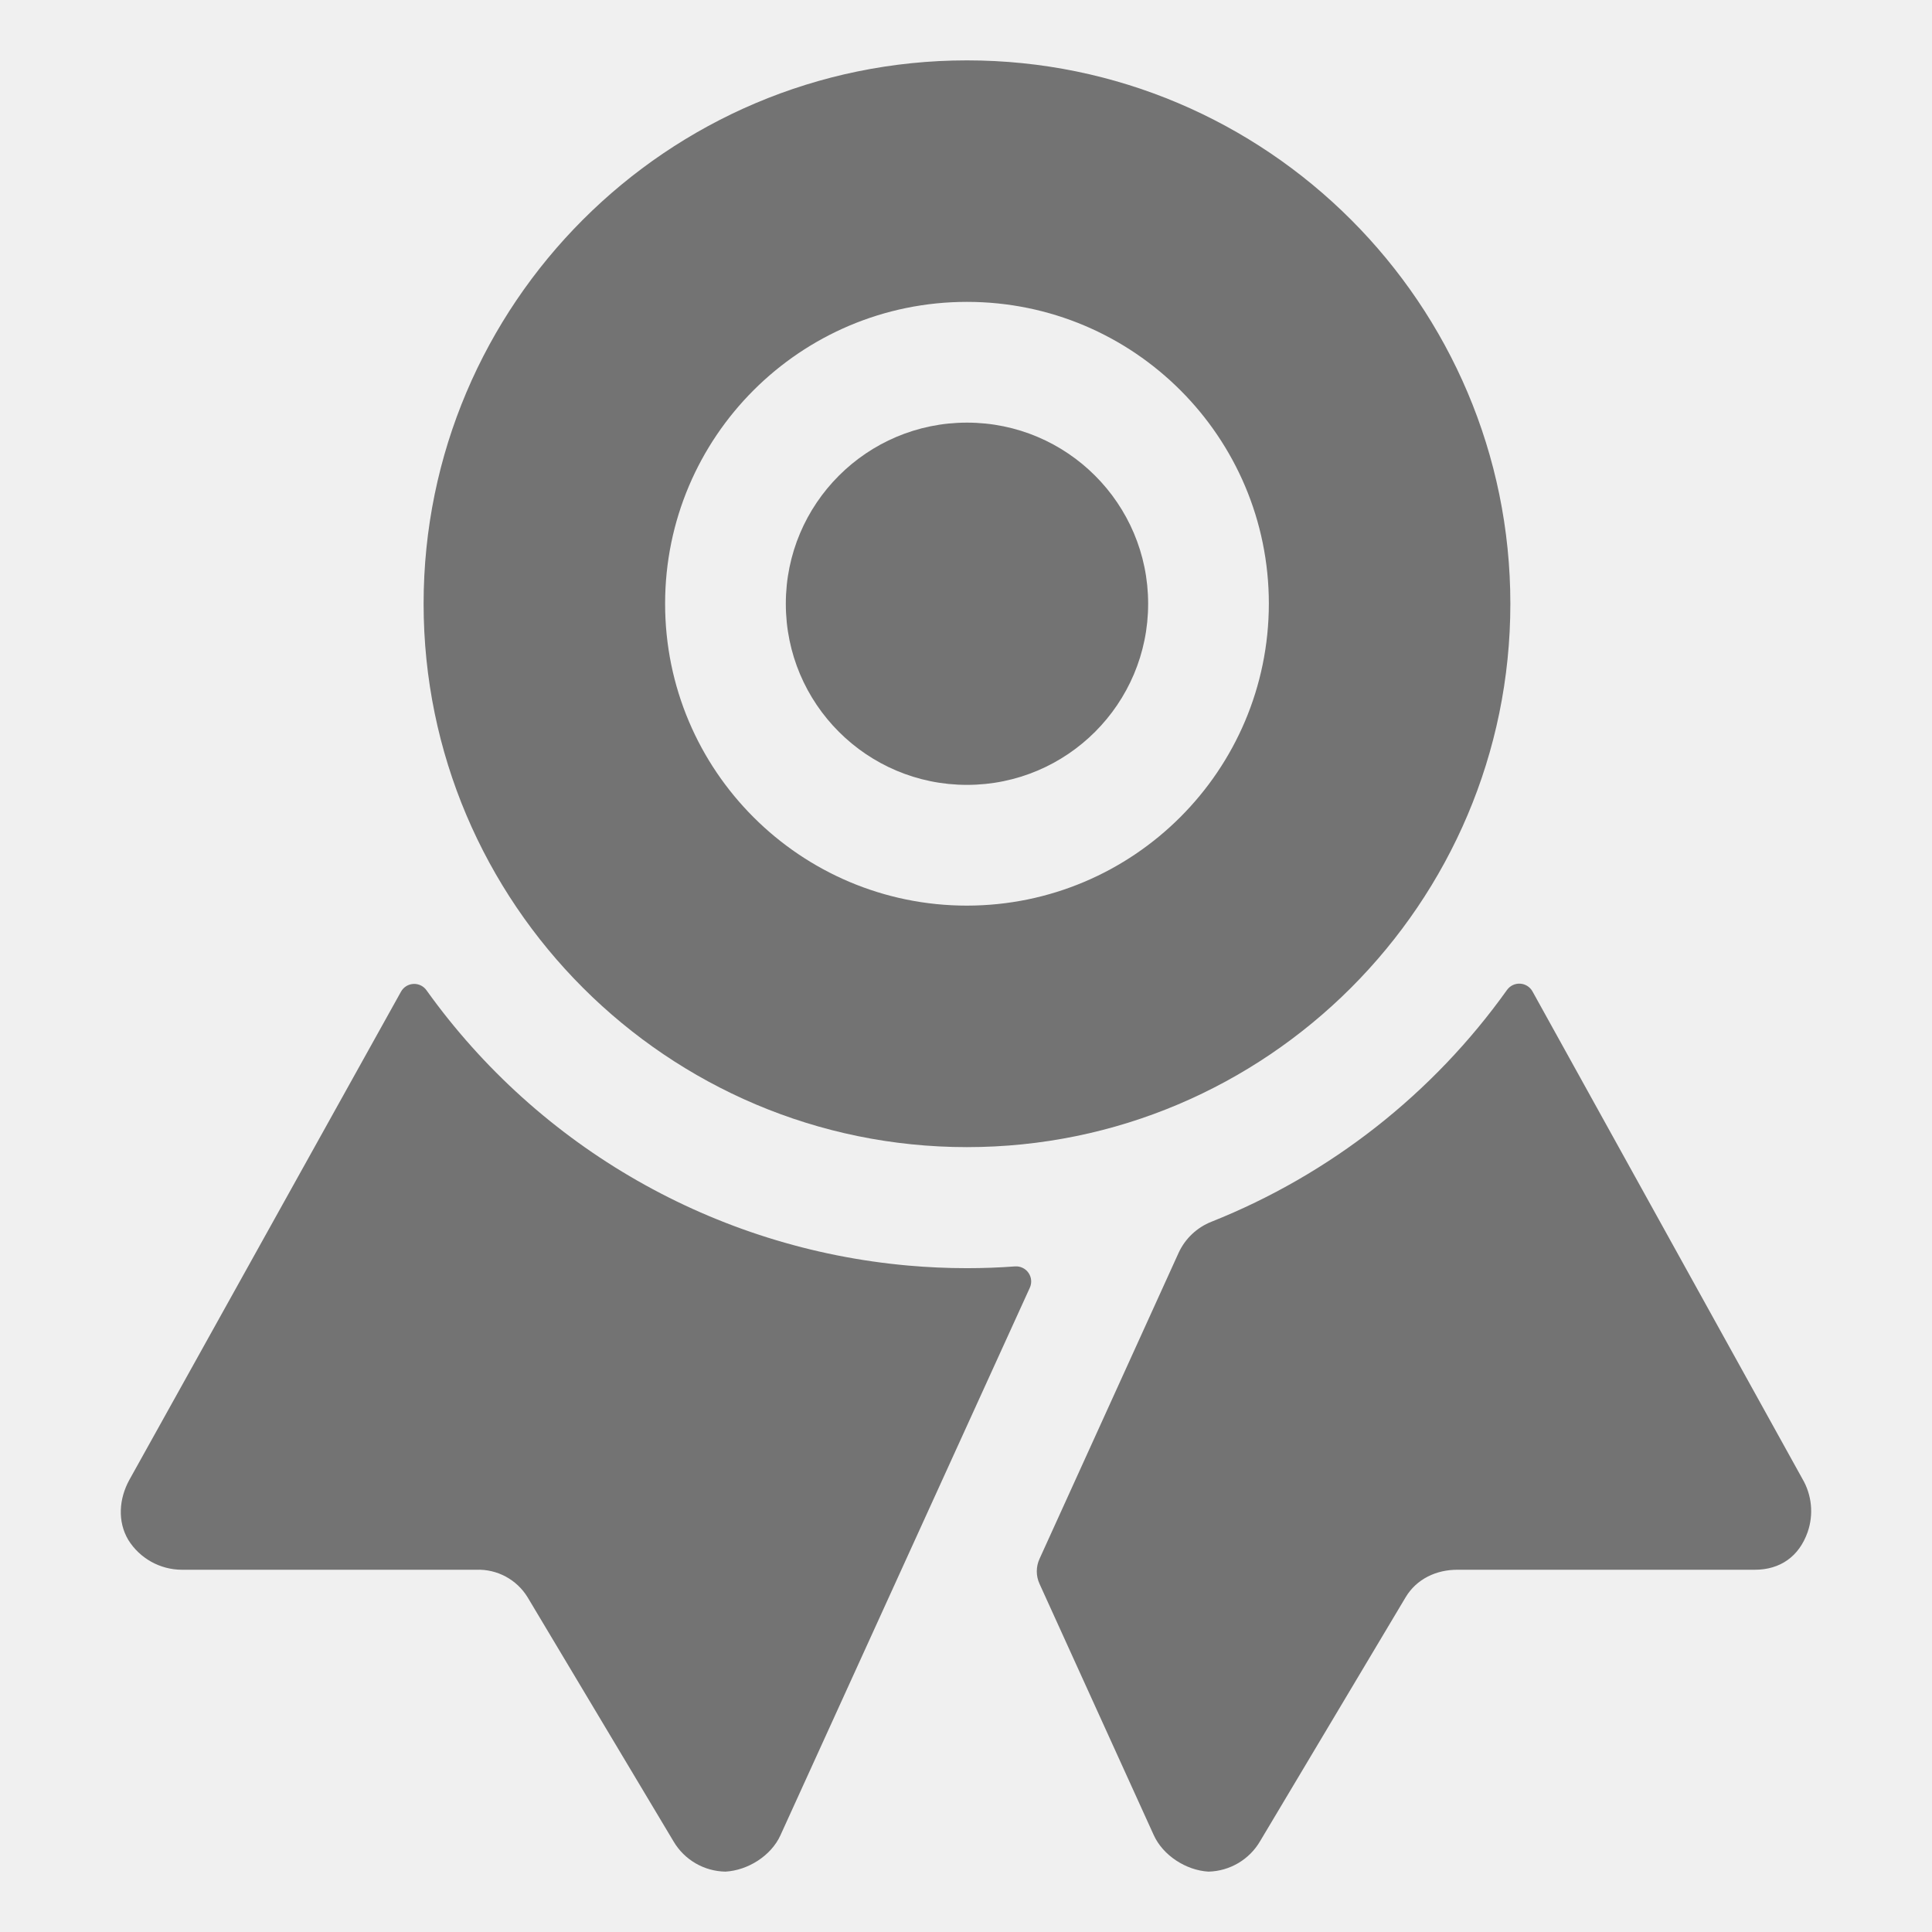
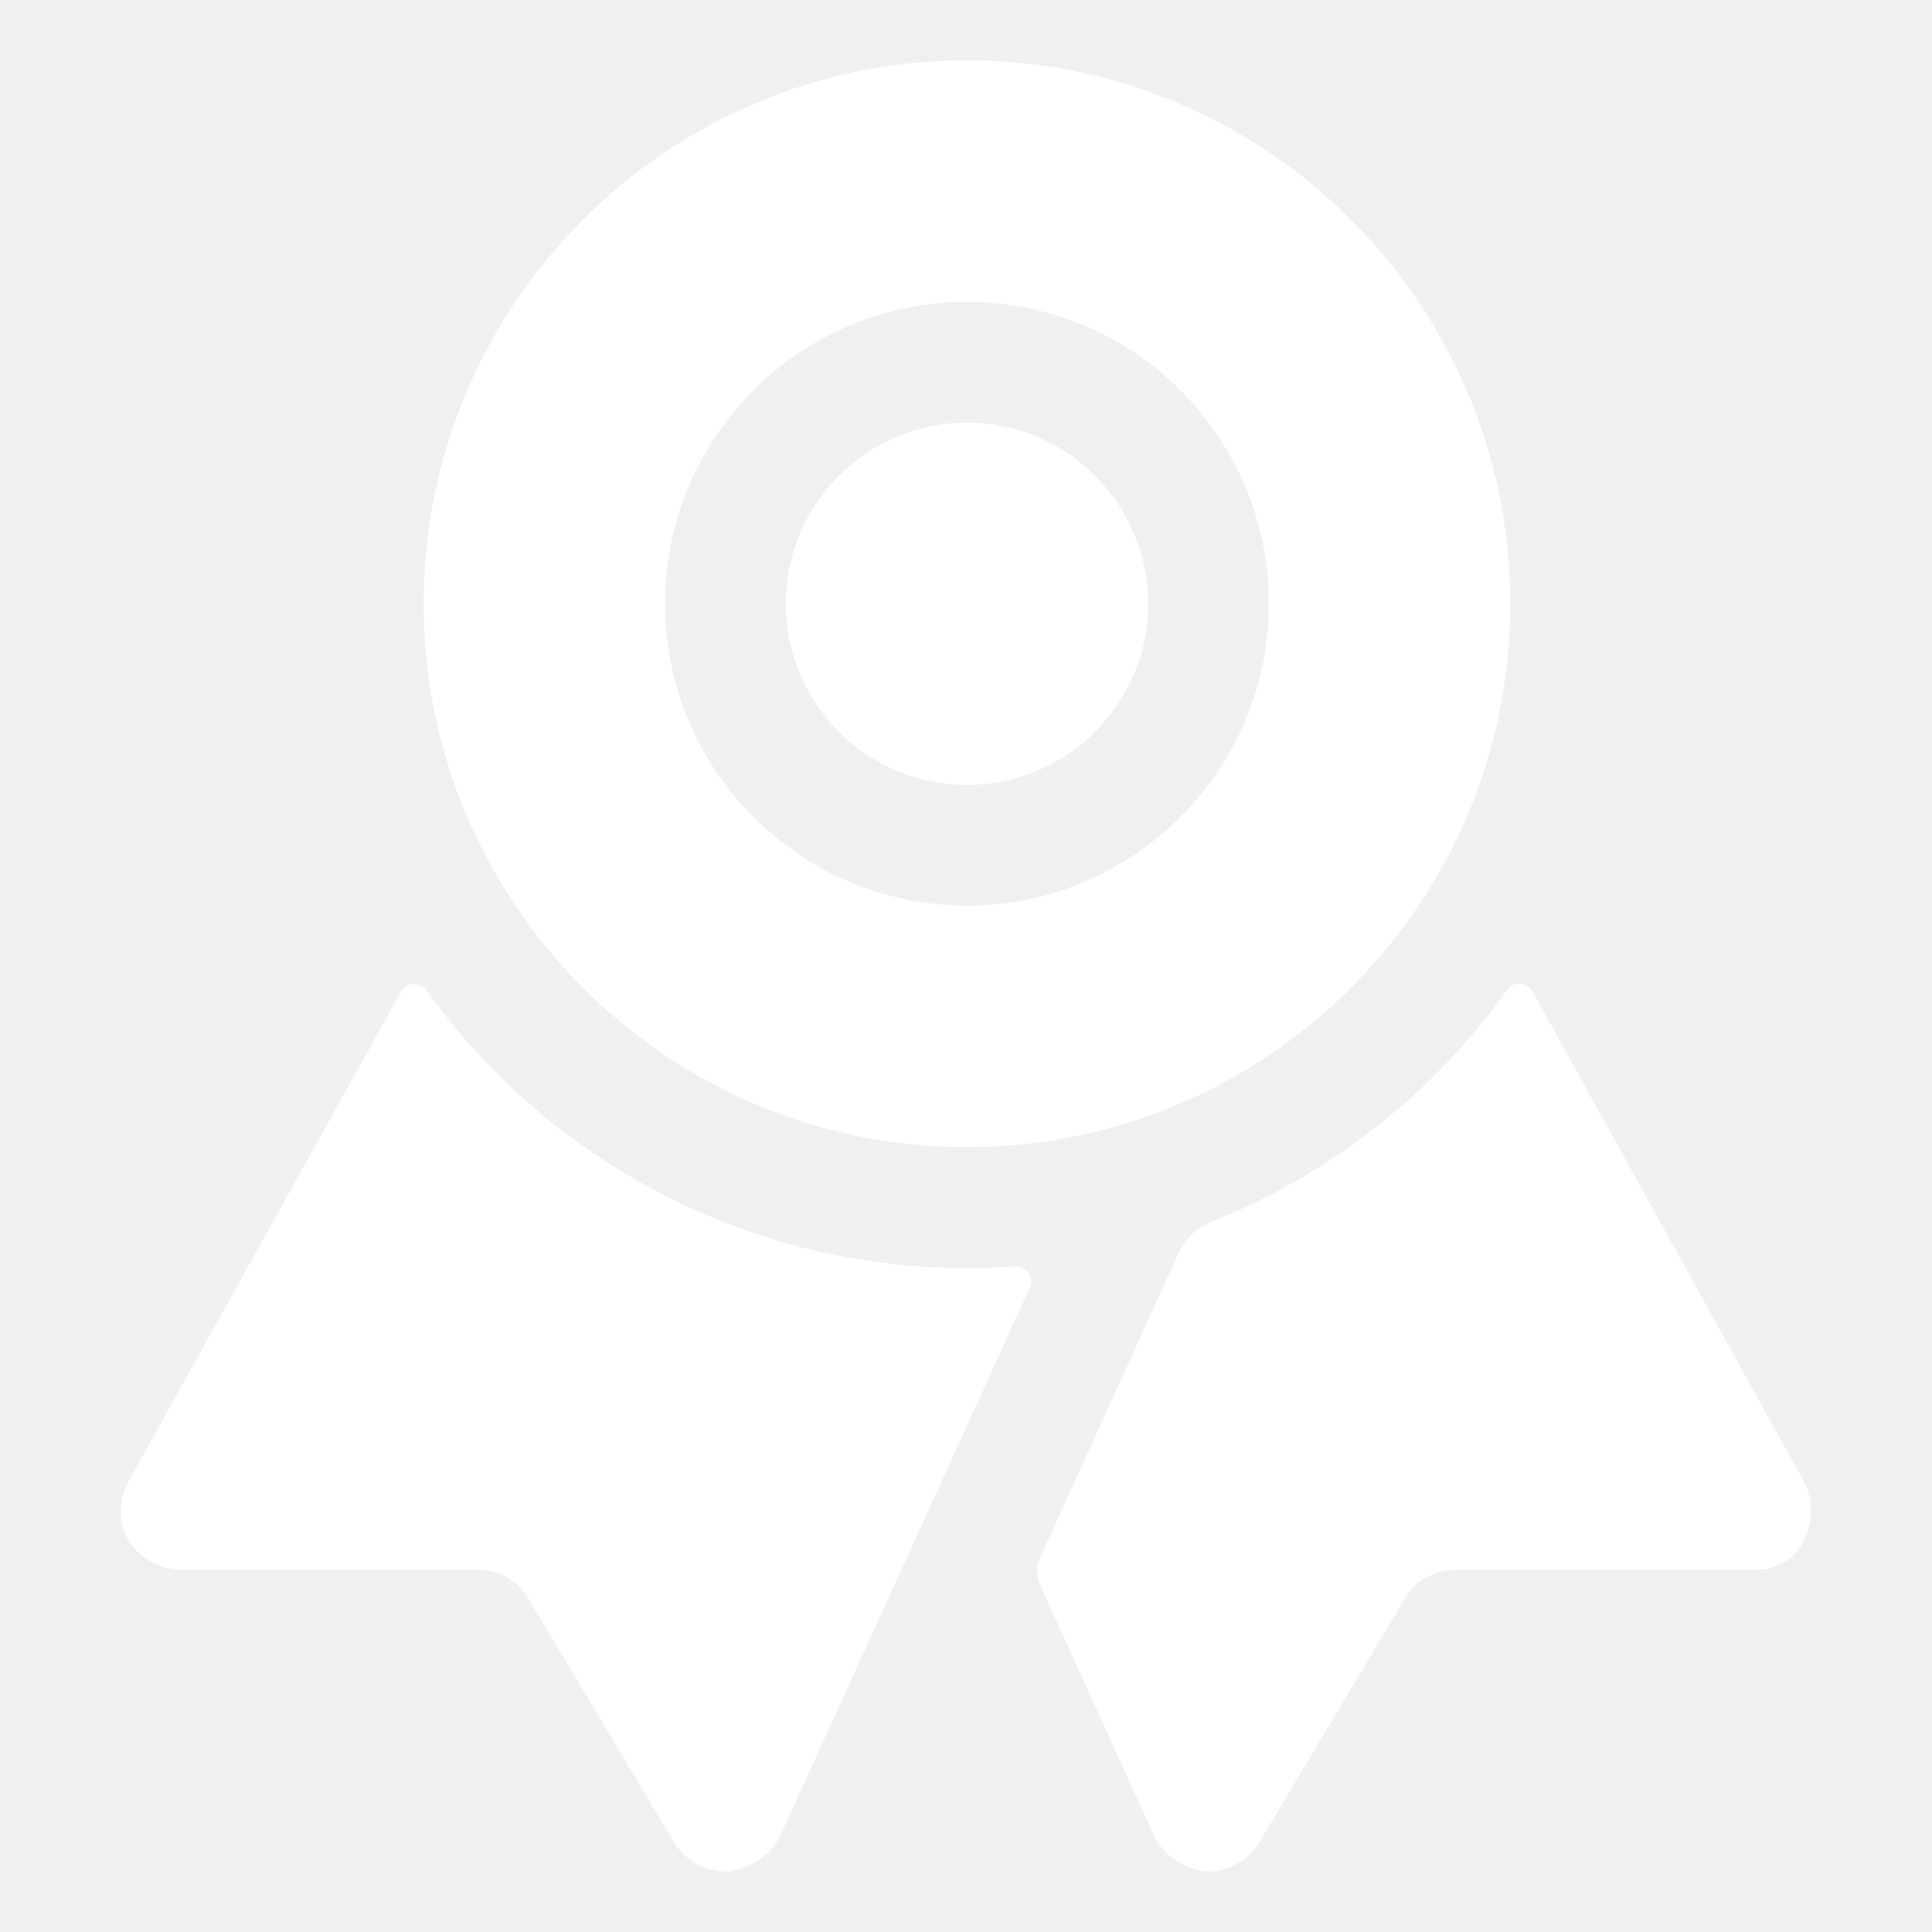
- <svg xmlns="http://www.w3.org/2000/svg" fill="#737373" class="ionicon" viewBox="0 0 512 512">
+ <svg xmlns="http://www.w3.org/2000/svg" fill="white" class="ionicon" viewBox="0 0 512 512">
  <path d="M269 335.61q-6.33.47-12.78.47c-5.23 0-10.4-.24-15.51-.69a176.11 176.11 0 01-127.67-72.94 4 4 0 00-6.77.35l-72 129.4c-2.74 5-3.17 11-.28 15.88A16.78 16.78 0 0048.22 416h78a15.28 15.28 0 0113.62 7.33L178.5 488a16.26 16.26 0 0013.75 8c5.94-.33 12.09-4.19 14.56-9.6l66.11-145.15a4 4 0 00-3.92-5.64zM477.64 391.88l-71.53-129.17a4 4 0 00-6.74-.36 176.5 176.5 0 01-78.31 61.42 16.09 16.09 0 00-8.72 8.25l-36.86 81.1a7.92 7.92 0 000 6.6l30.27 66.59c2.45 5.41 8.59 9.36 14.52 9.69a16.3 16.3 0 0013.7-8.12l38.53-64.58c2.89-4.85 8.13-7.33 13.78-7.3h78.77c6.67 0 11.72-3.48 14-10a16.92 16.92 0 00-1.41-14.12z" />
  <ellipse cx="256.26" cy="160" rx="48.01" ry="48" />
  <path d="M256.26 16c-79.42 0-144 64.59-144 144s64.61 144 144 144 144-64.6 144-144-64.59-144-144-144zm0 224a80 80 0 1180-80 80.1 80.1 0 01-80 80z" />
</svg>
